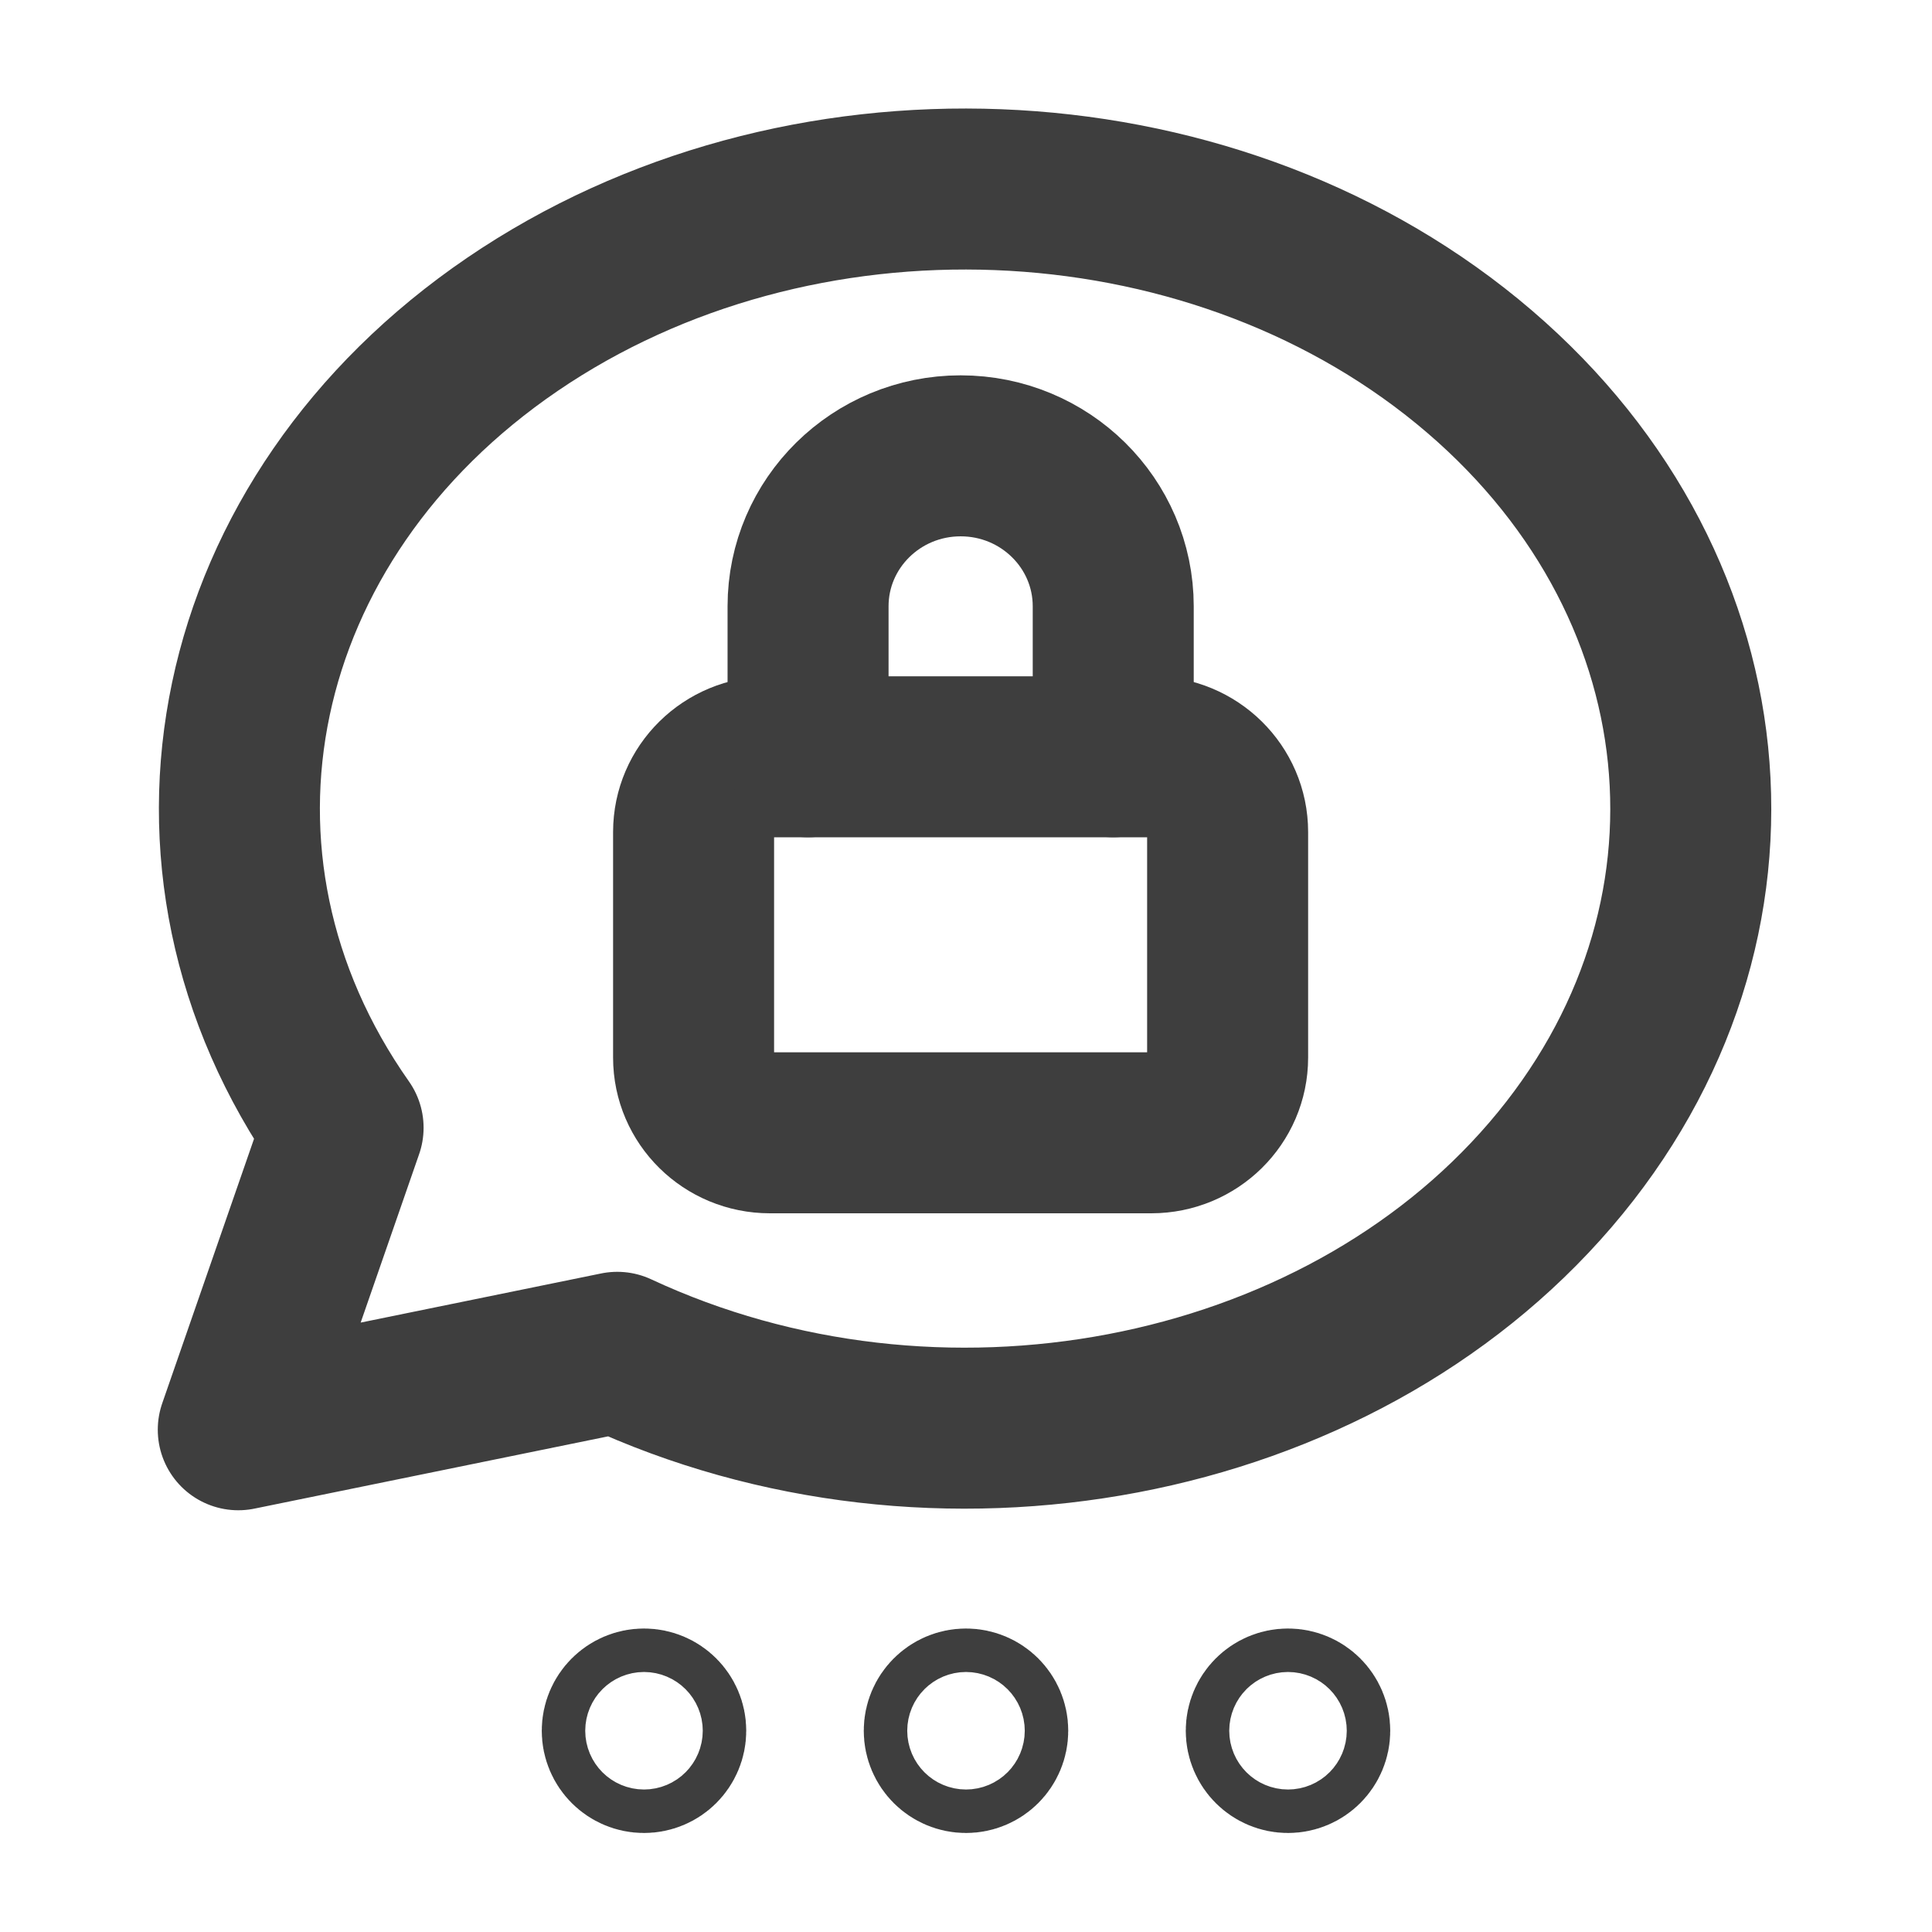
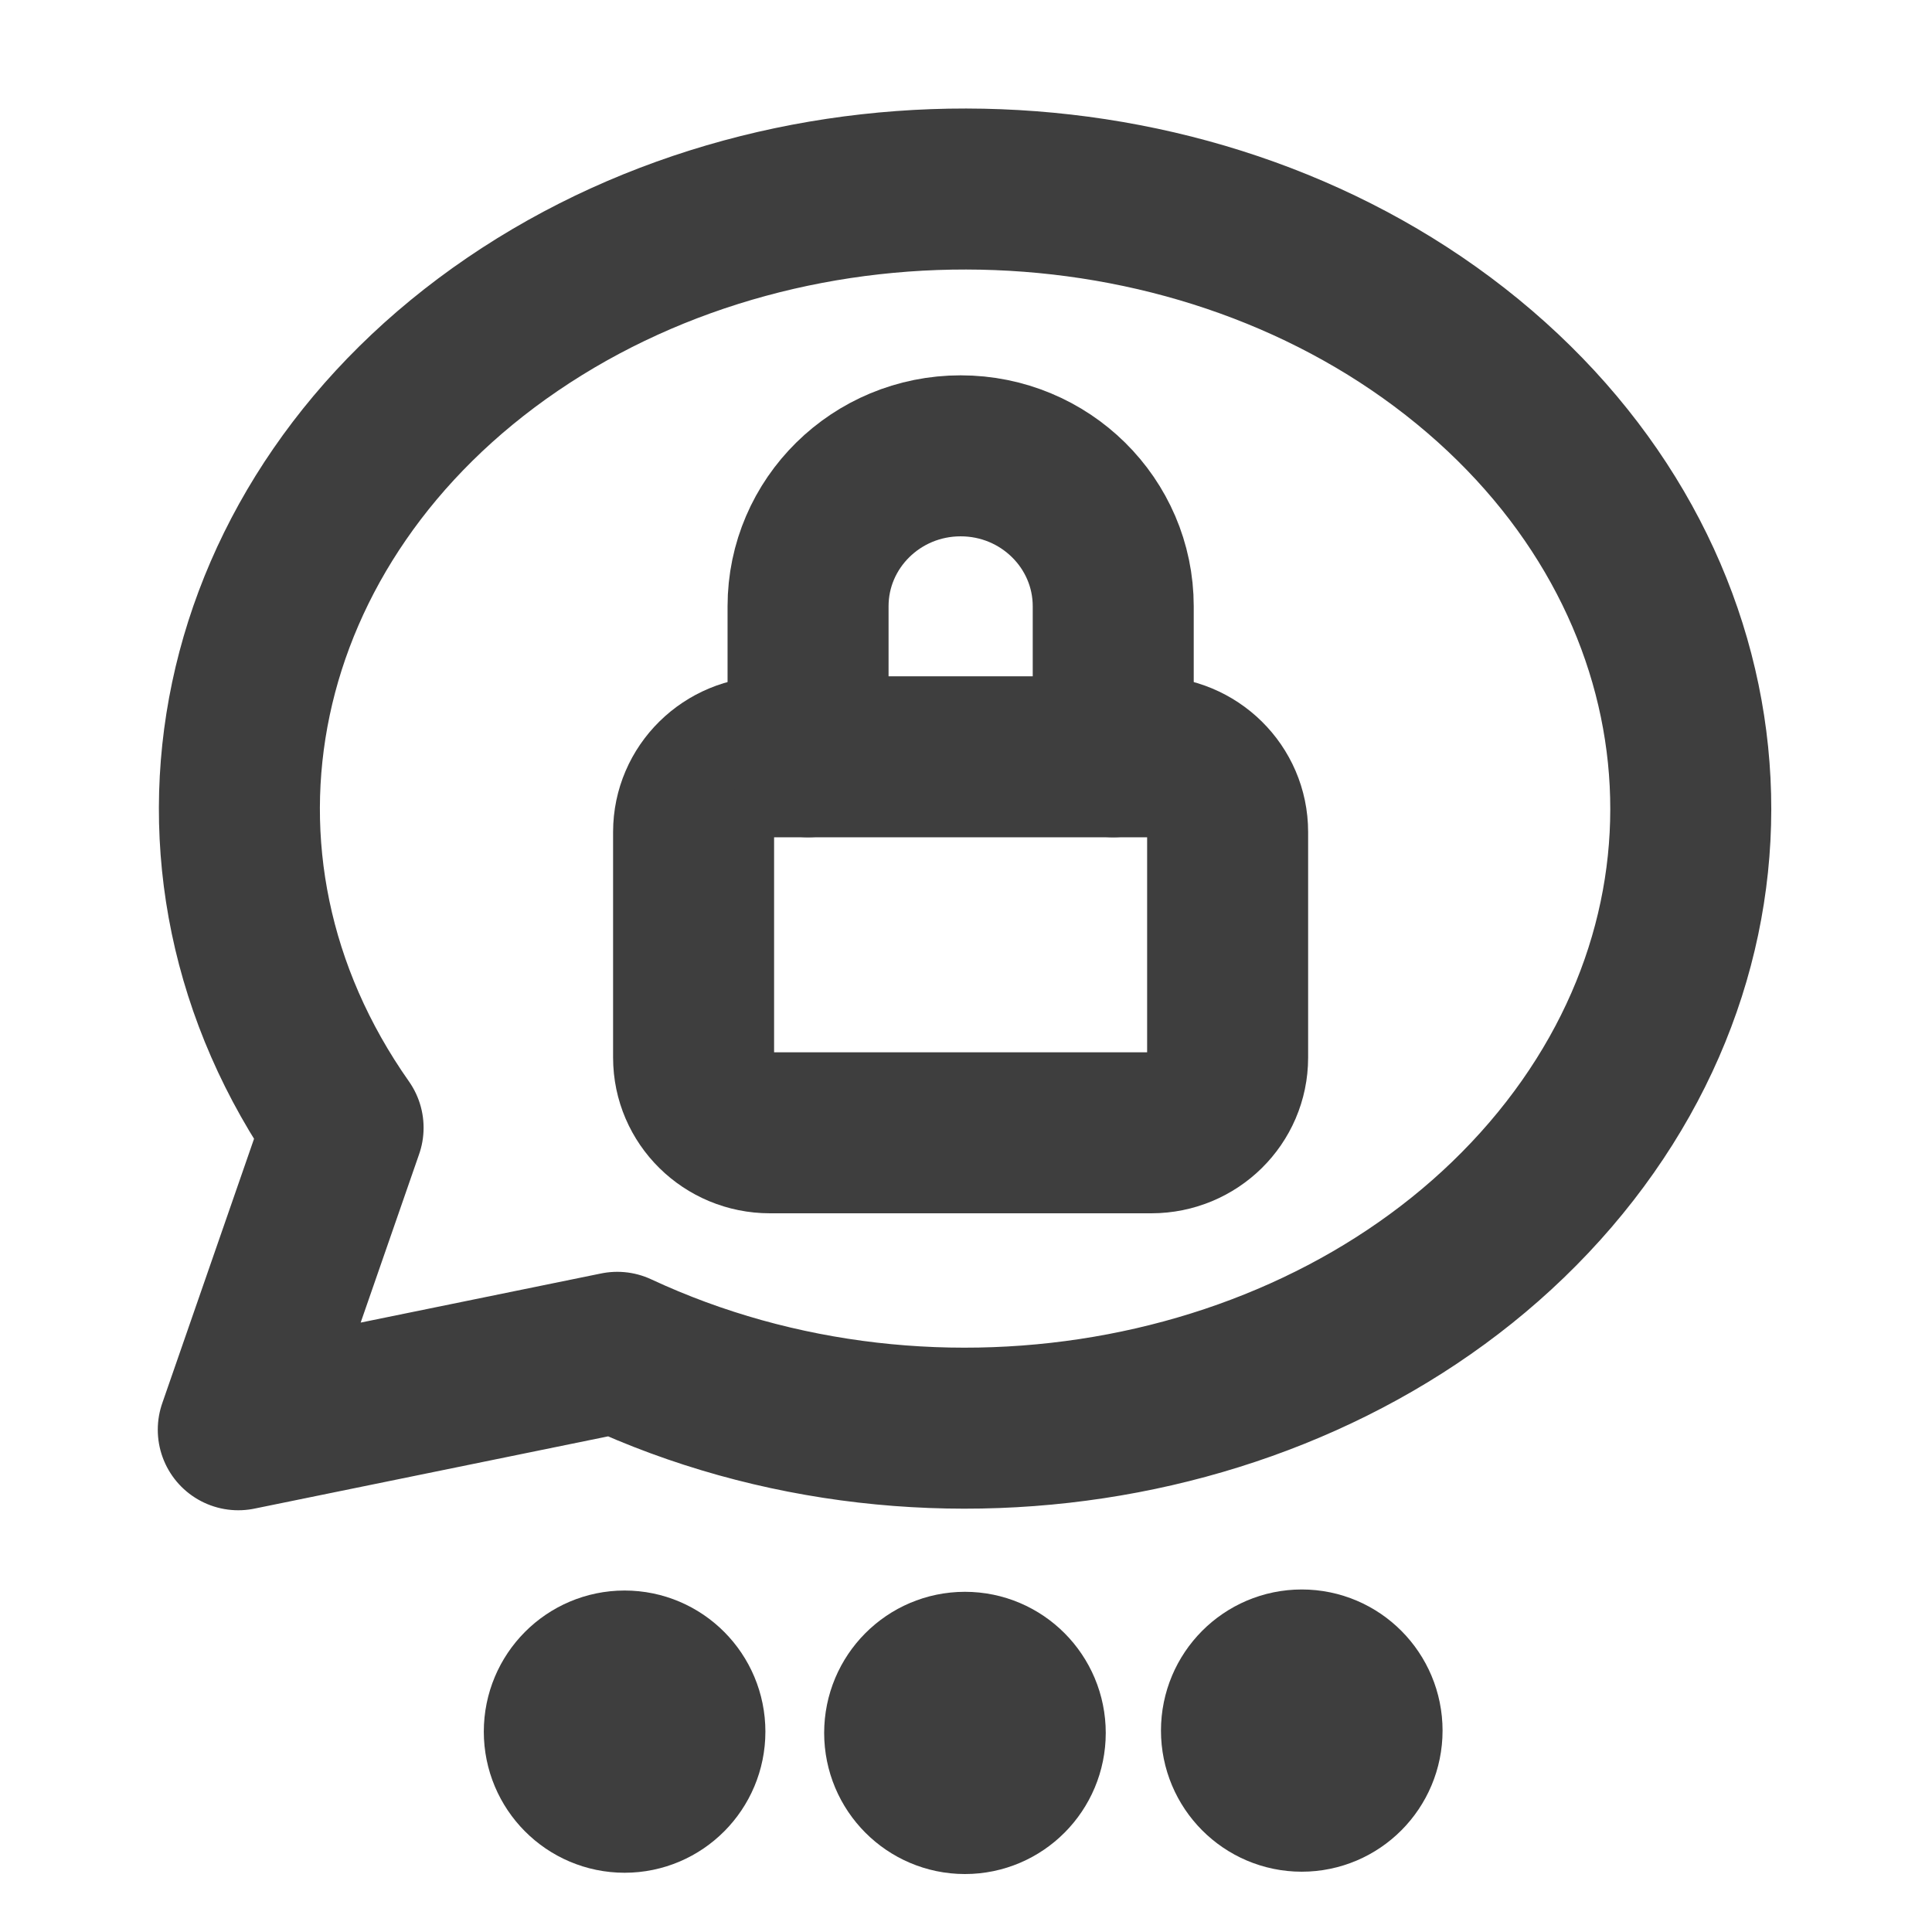
<svg xmlns="http://www.w3.org/2000/svg" width="24" height="24" viewBox="0 0 24 24" fill="none" stroke="#3e3e3e" stroke-width="2" stroke-linecap="round" stroke-linejoin="round" class="icon icon-tabler icons-tabler-outline icon-tabler-threema">
  <style>
    @media (prefers-color-scheme: dark) {
      svg { stroke: #c5c5c5; }
    }
  </style>
  <path stroke="none" d="M0 0h24v24H0z" fill="none" />
  <path d="M 2.96,17.76 4.262,14.009 C 1.935,10.702 2.834,6.436 6.366,4.029 9.897,1.623 14.969,1.82 18.23,4.491 c 3.26,2.671 3.701,6.99 1.031,10.102 -2.67,3.112 -7.627,4.055 -11.593,2.206 l -4.708,0.962" />
  <path d="M 8.616,10.335 A 0.948,0.934 0 0 1 9.564,9.401 h 4.738 a 0.948,0.934 0 0 1 0.948,0.934 v 2.803 a 0.948,0.934 0 0 1 -0.948,0.934 H 9.564 A 0.948,0.934 0 0 1 8.616,13.138 v -2.803" />
  <path d="M 10.038,9.401 V 7.532 a 1.895,1.869 0 1 1 3.791,0 v 1.869" />
-   <ellipse cx="8" cy="21.5" rx="0.27" ry="0.27" />
-   <ellipse cx="12" cy="21.5" rx="0.27" ry="0.27" />
-   <ellipse cx="16" cy="21.5" rx="0.27" ry="0.27" />
+   <path d="m 7.01,21.511 a 0.749,0.753 0 1 0 1.498,0 0.749,0.753 0 0 0 -1.498,0" />
+   <path d="m 11.238,21.527 a 0.749,0.753 0 1 0 1.498,0 0.749,0.753 0 0 0 -1.498,0" />
+   <path d="m 15.422,21.498 a 0.749,0.753 0 1 0 1.498,0 0.749,0.753 0 0 0 -1.498,0" />
</svg>
